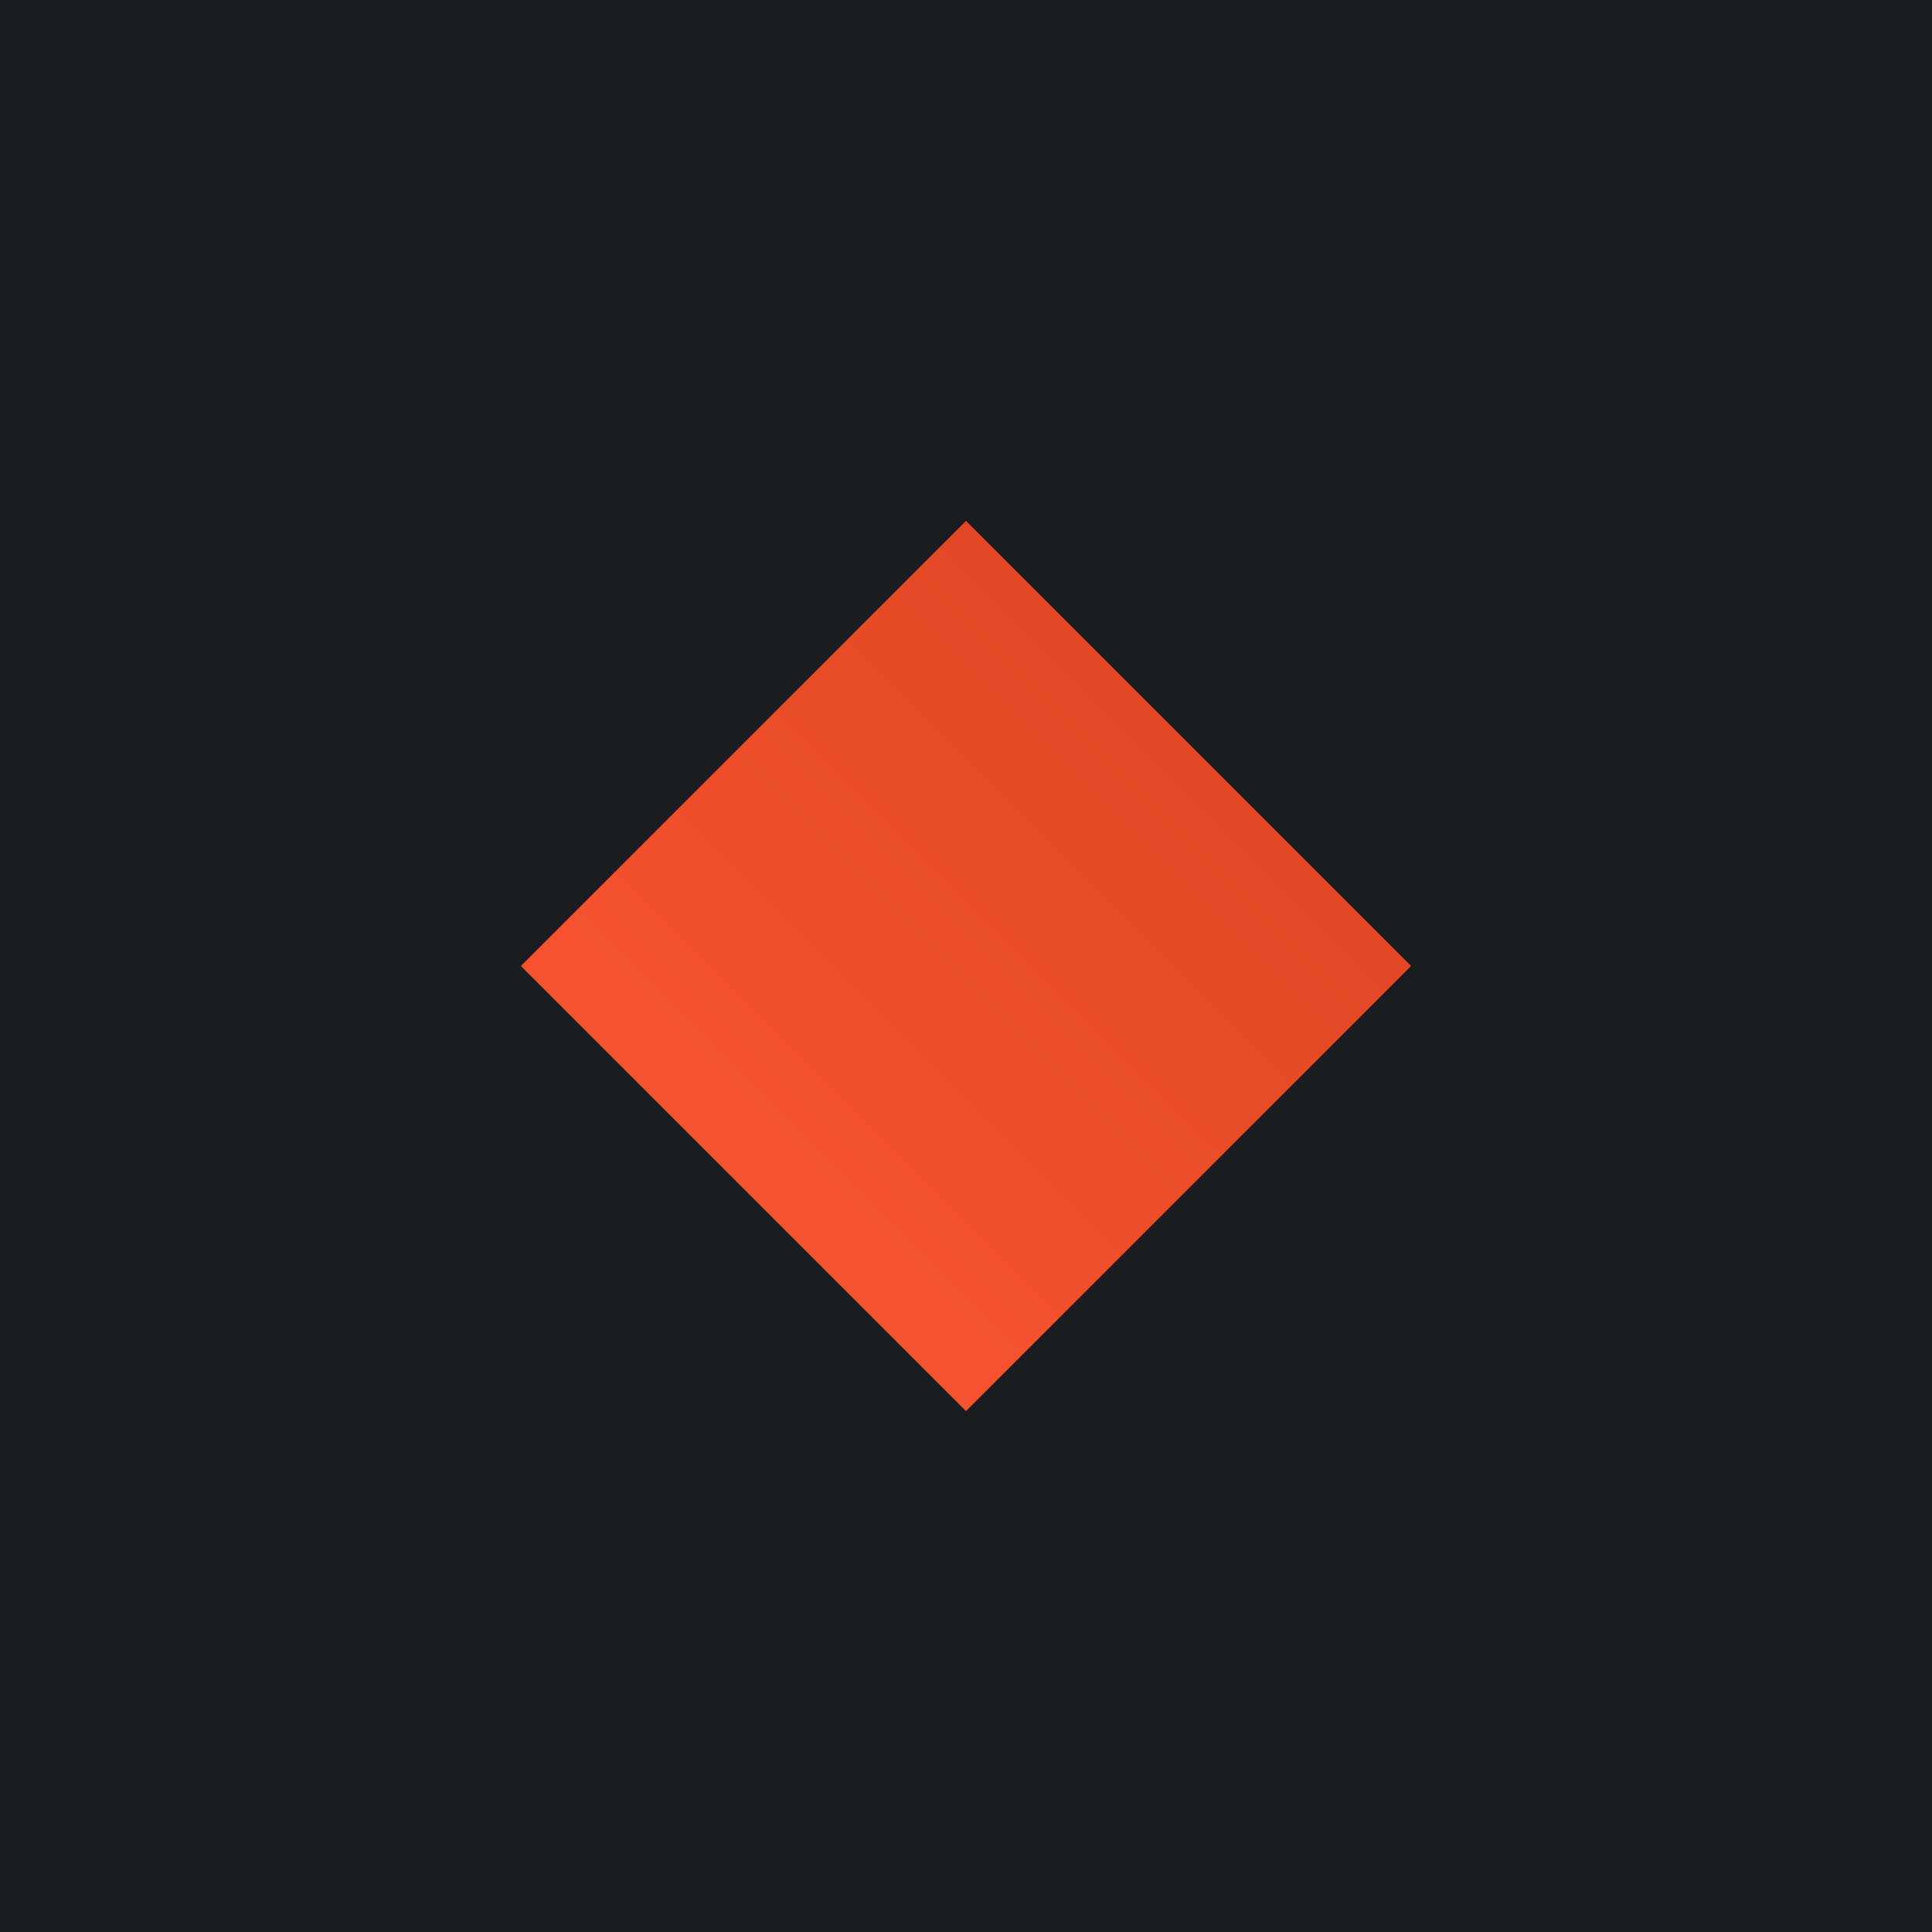
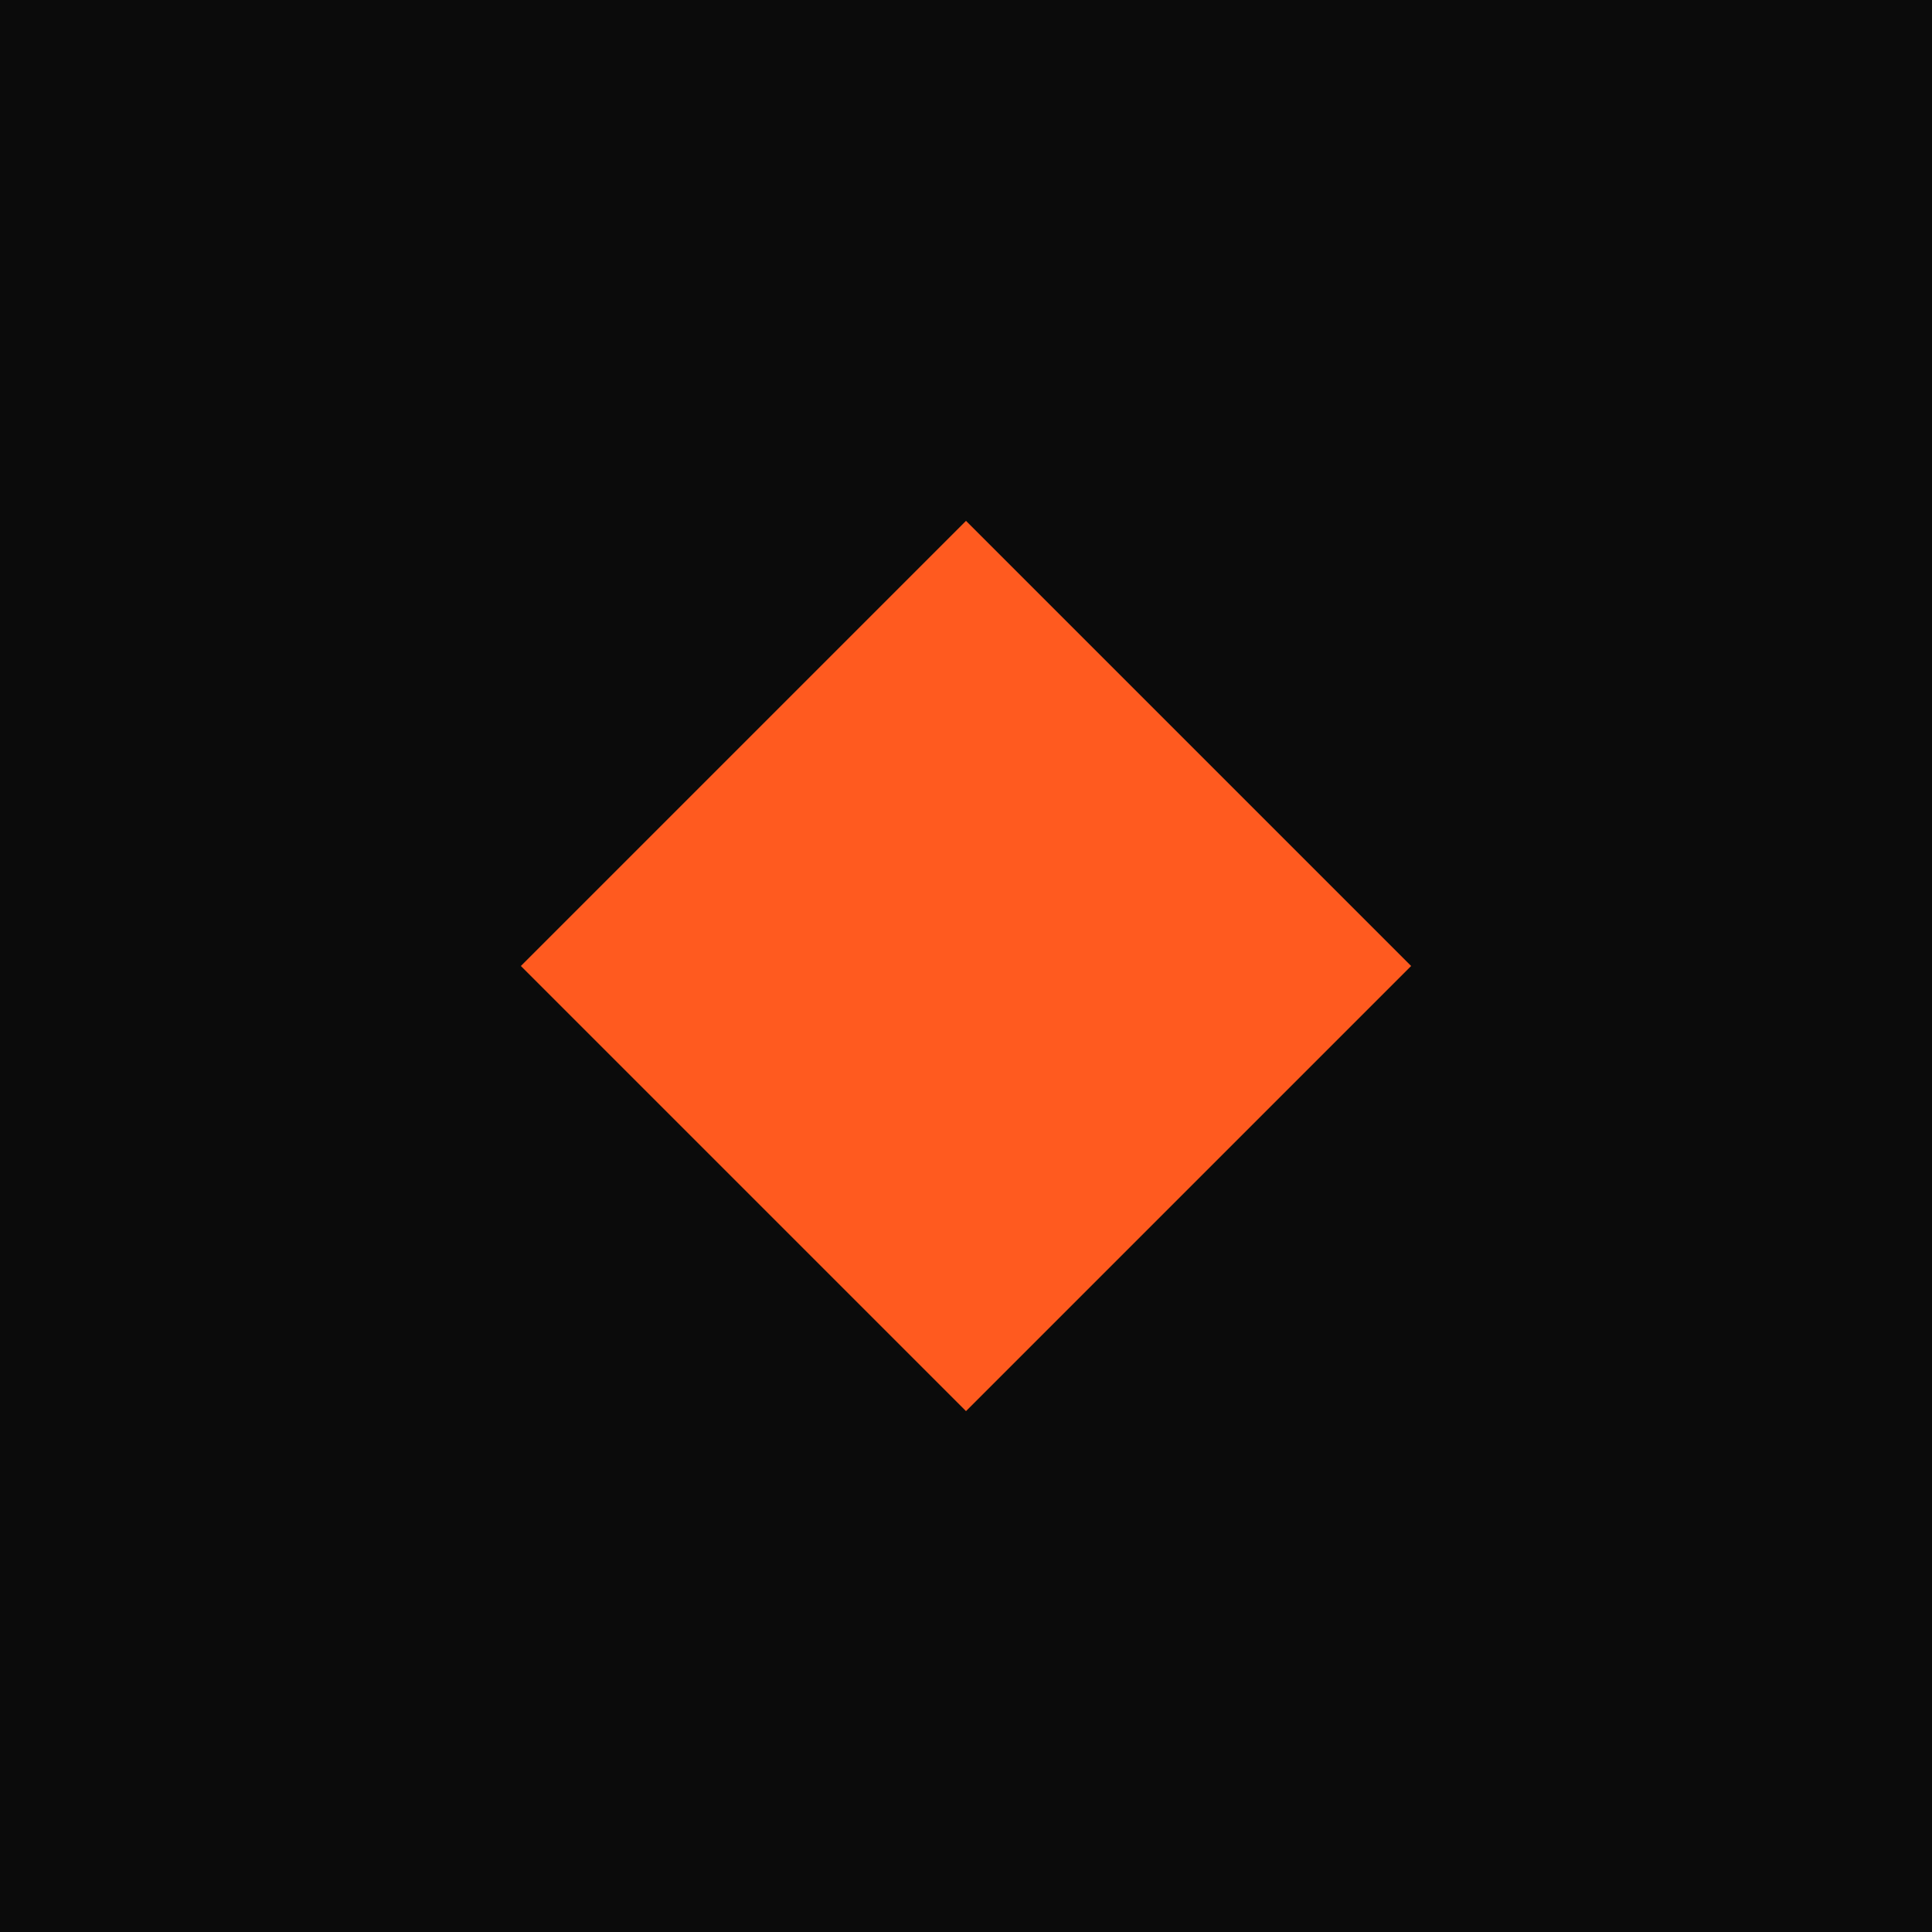
<svg xmlns="http://www.w3.org/2000/svg" viewBox="0 0 100 100" role="img" aria-label="النرجس">
  <defs>
    <linearGradient id="narjis-noon" x1="0" y1="1" x2="1" y2="0">
-       <stop offset="0" stop-color="#ff5a36" />
-       <stop offset="1" stop-color="#d93f1e" />
+       <stop offset="0" stop-color="#ff5a1f" />
+       <stop offset="1" stop-color="#ff5a1f" />
    </linearGradient>
  </defs>
-   <rect width="100" height="100" fill="#1a1c20" />
+   <rect width="100" height="100" fill="#0b0b0b" />
  <g transform="translate(14 14) scale(0.72)">
    <path fill="url(#narjis-noon)" d="M50 18 L82 50 L50 82 L18 50 Z" />
  </g>
</svg>
